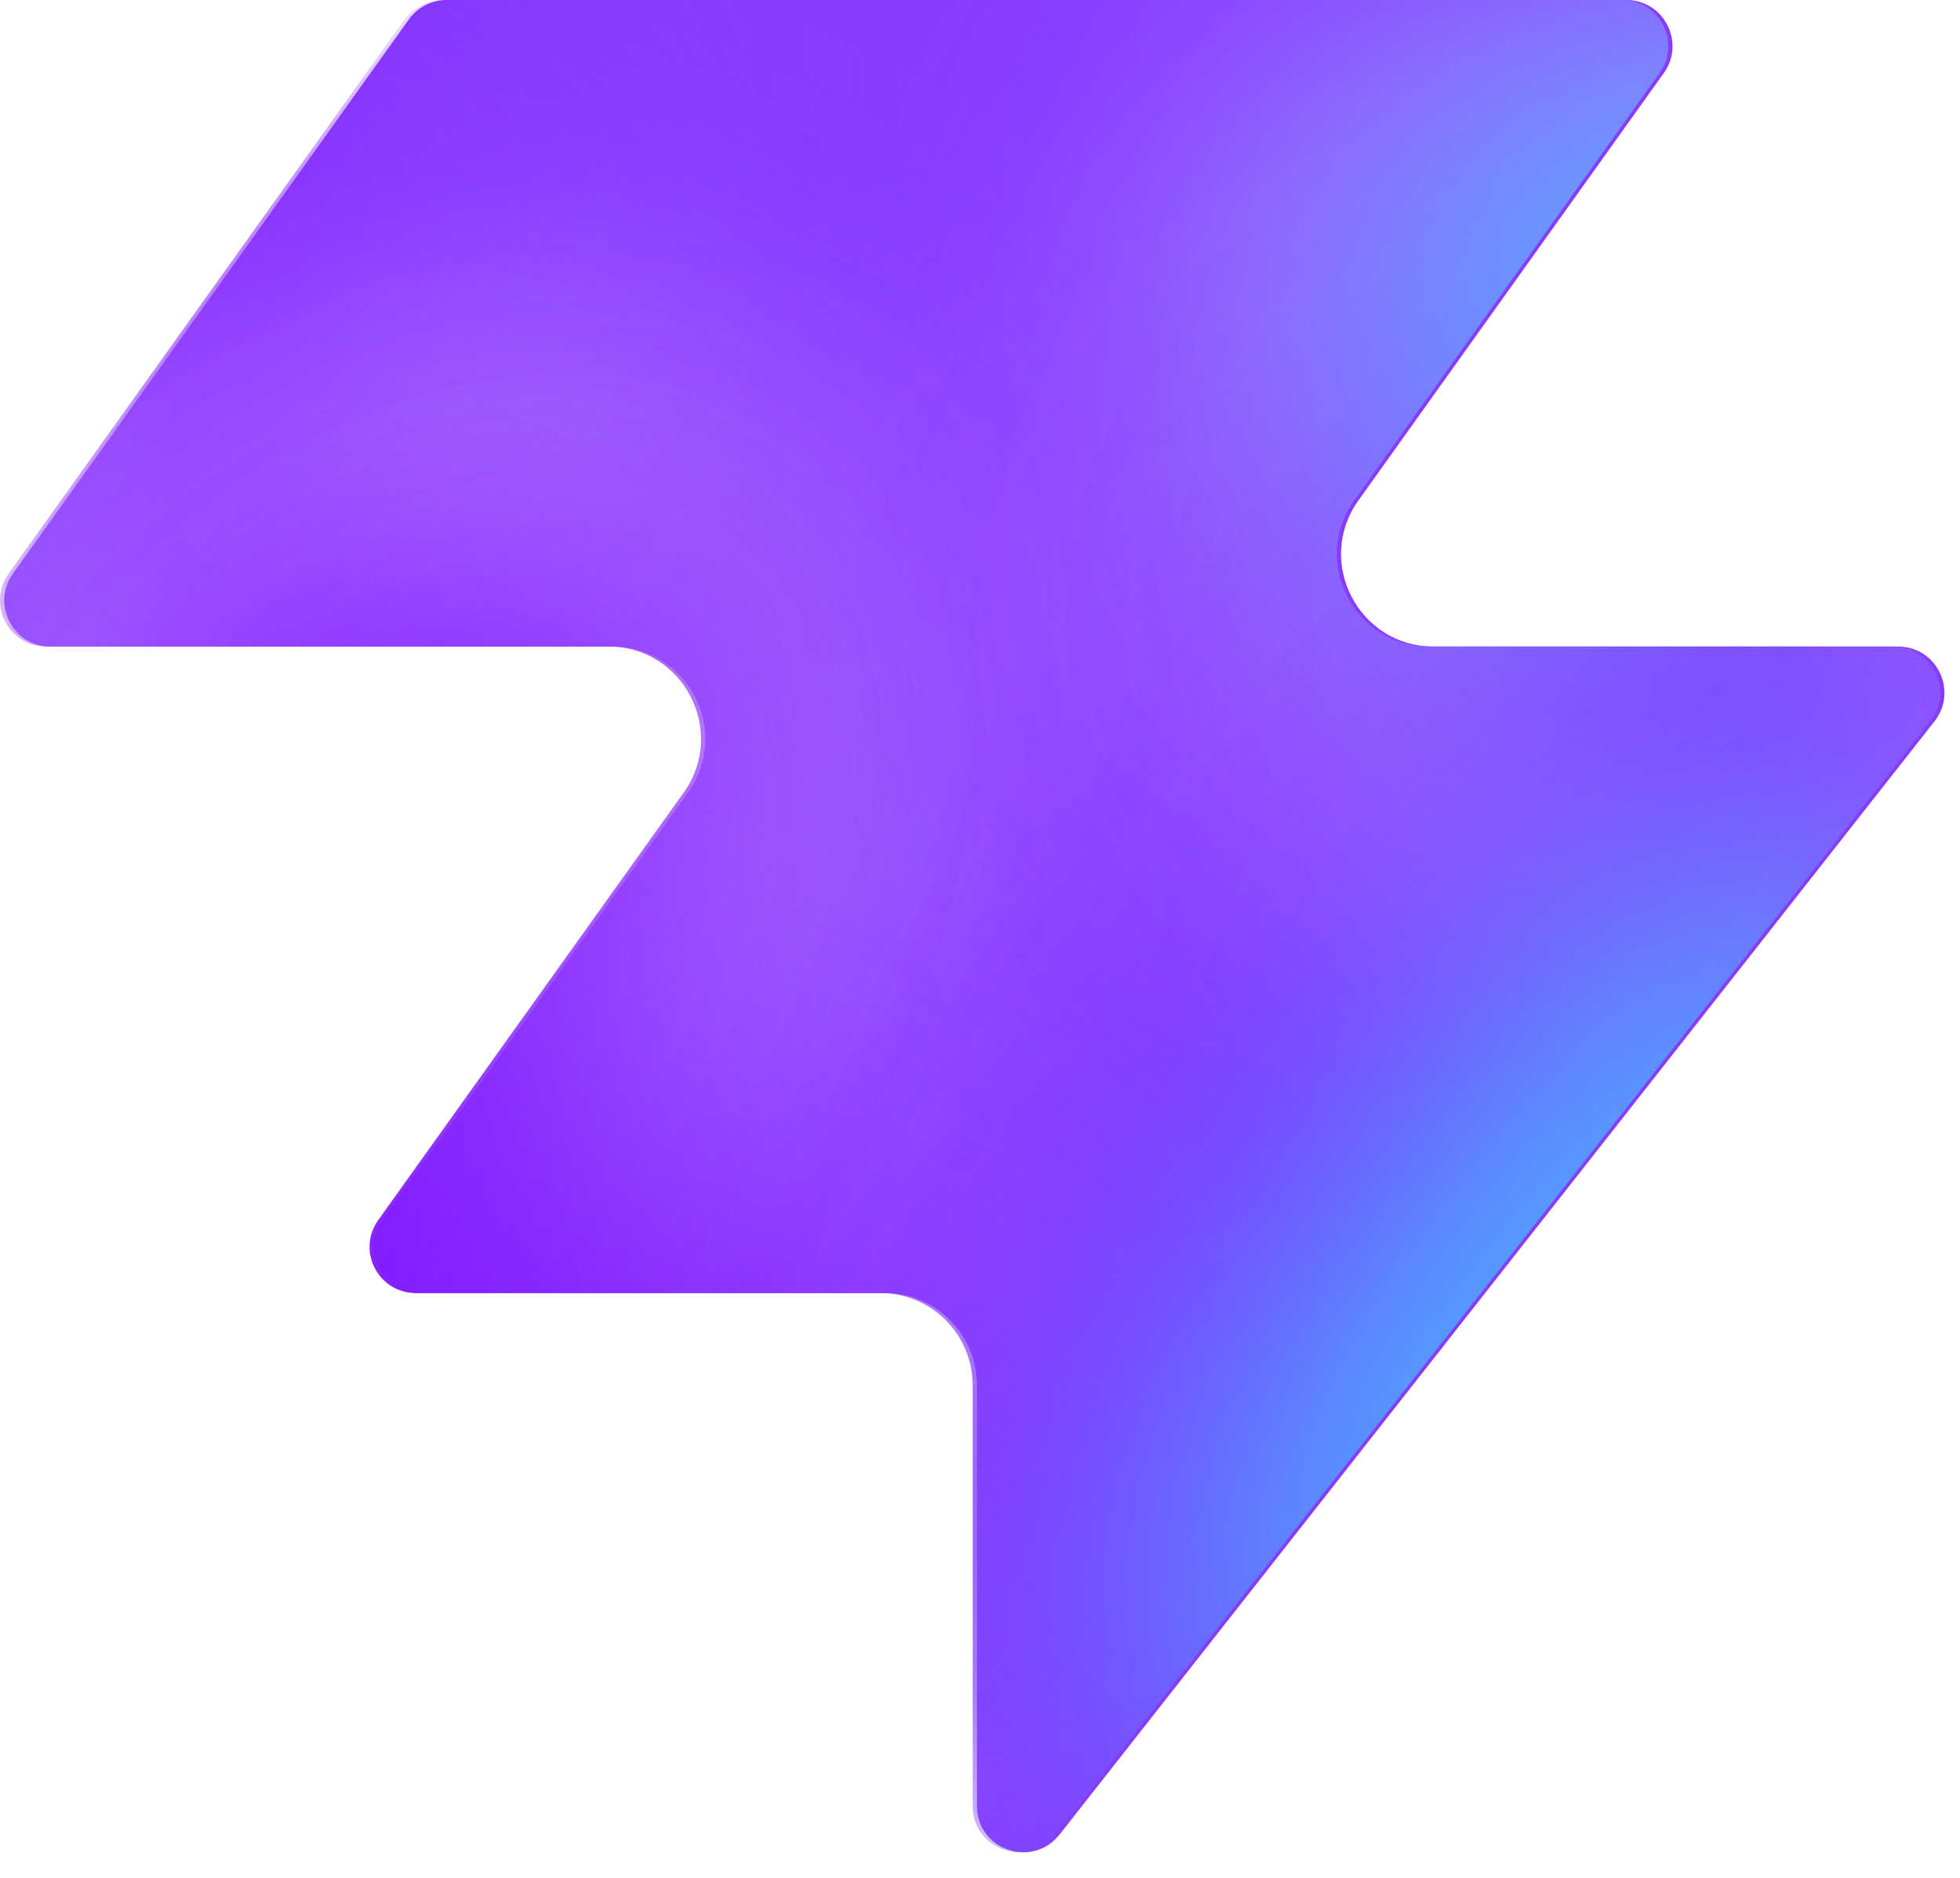
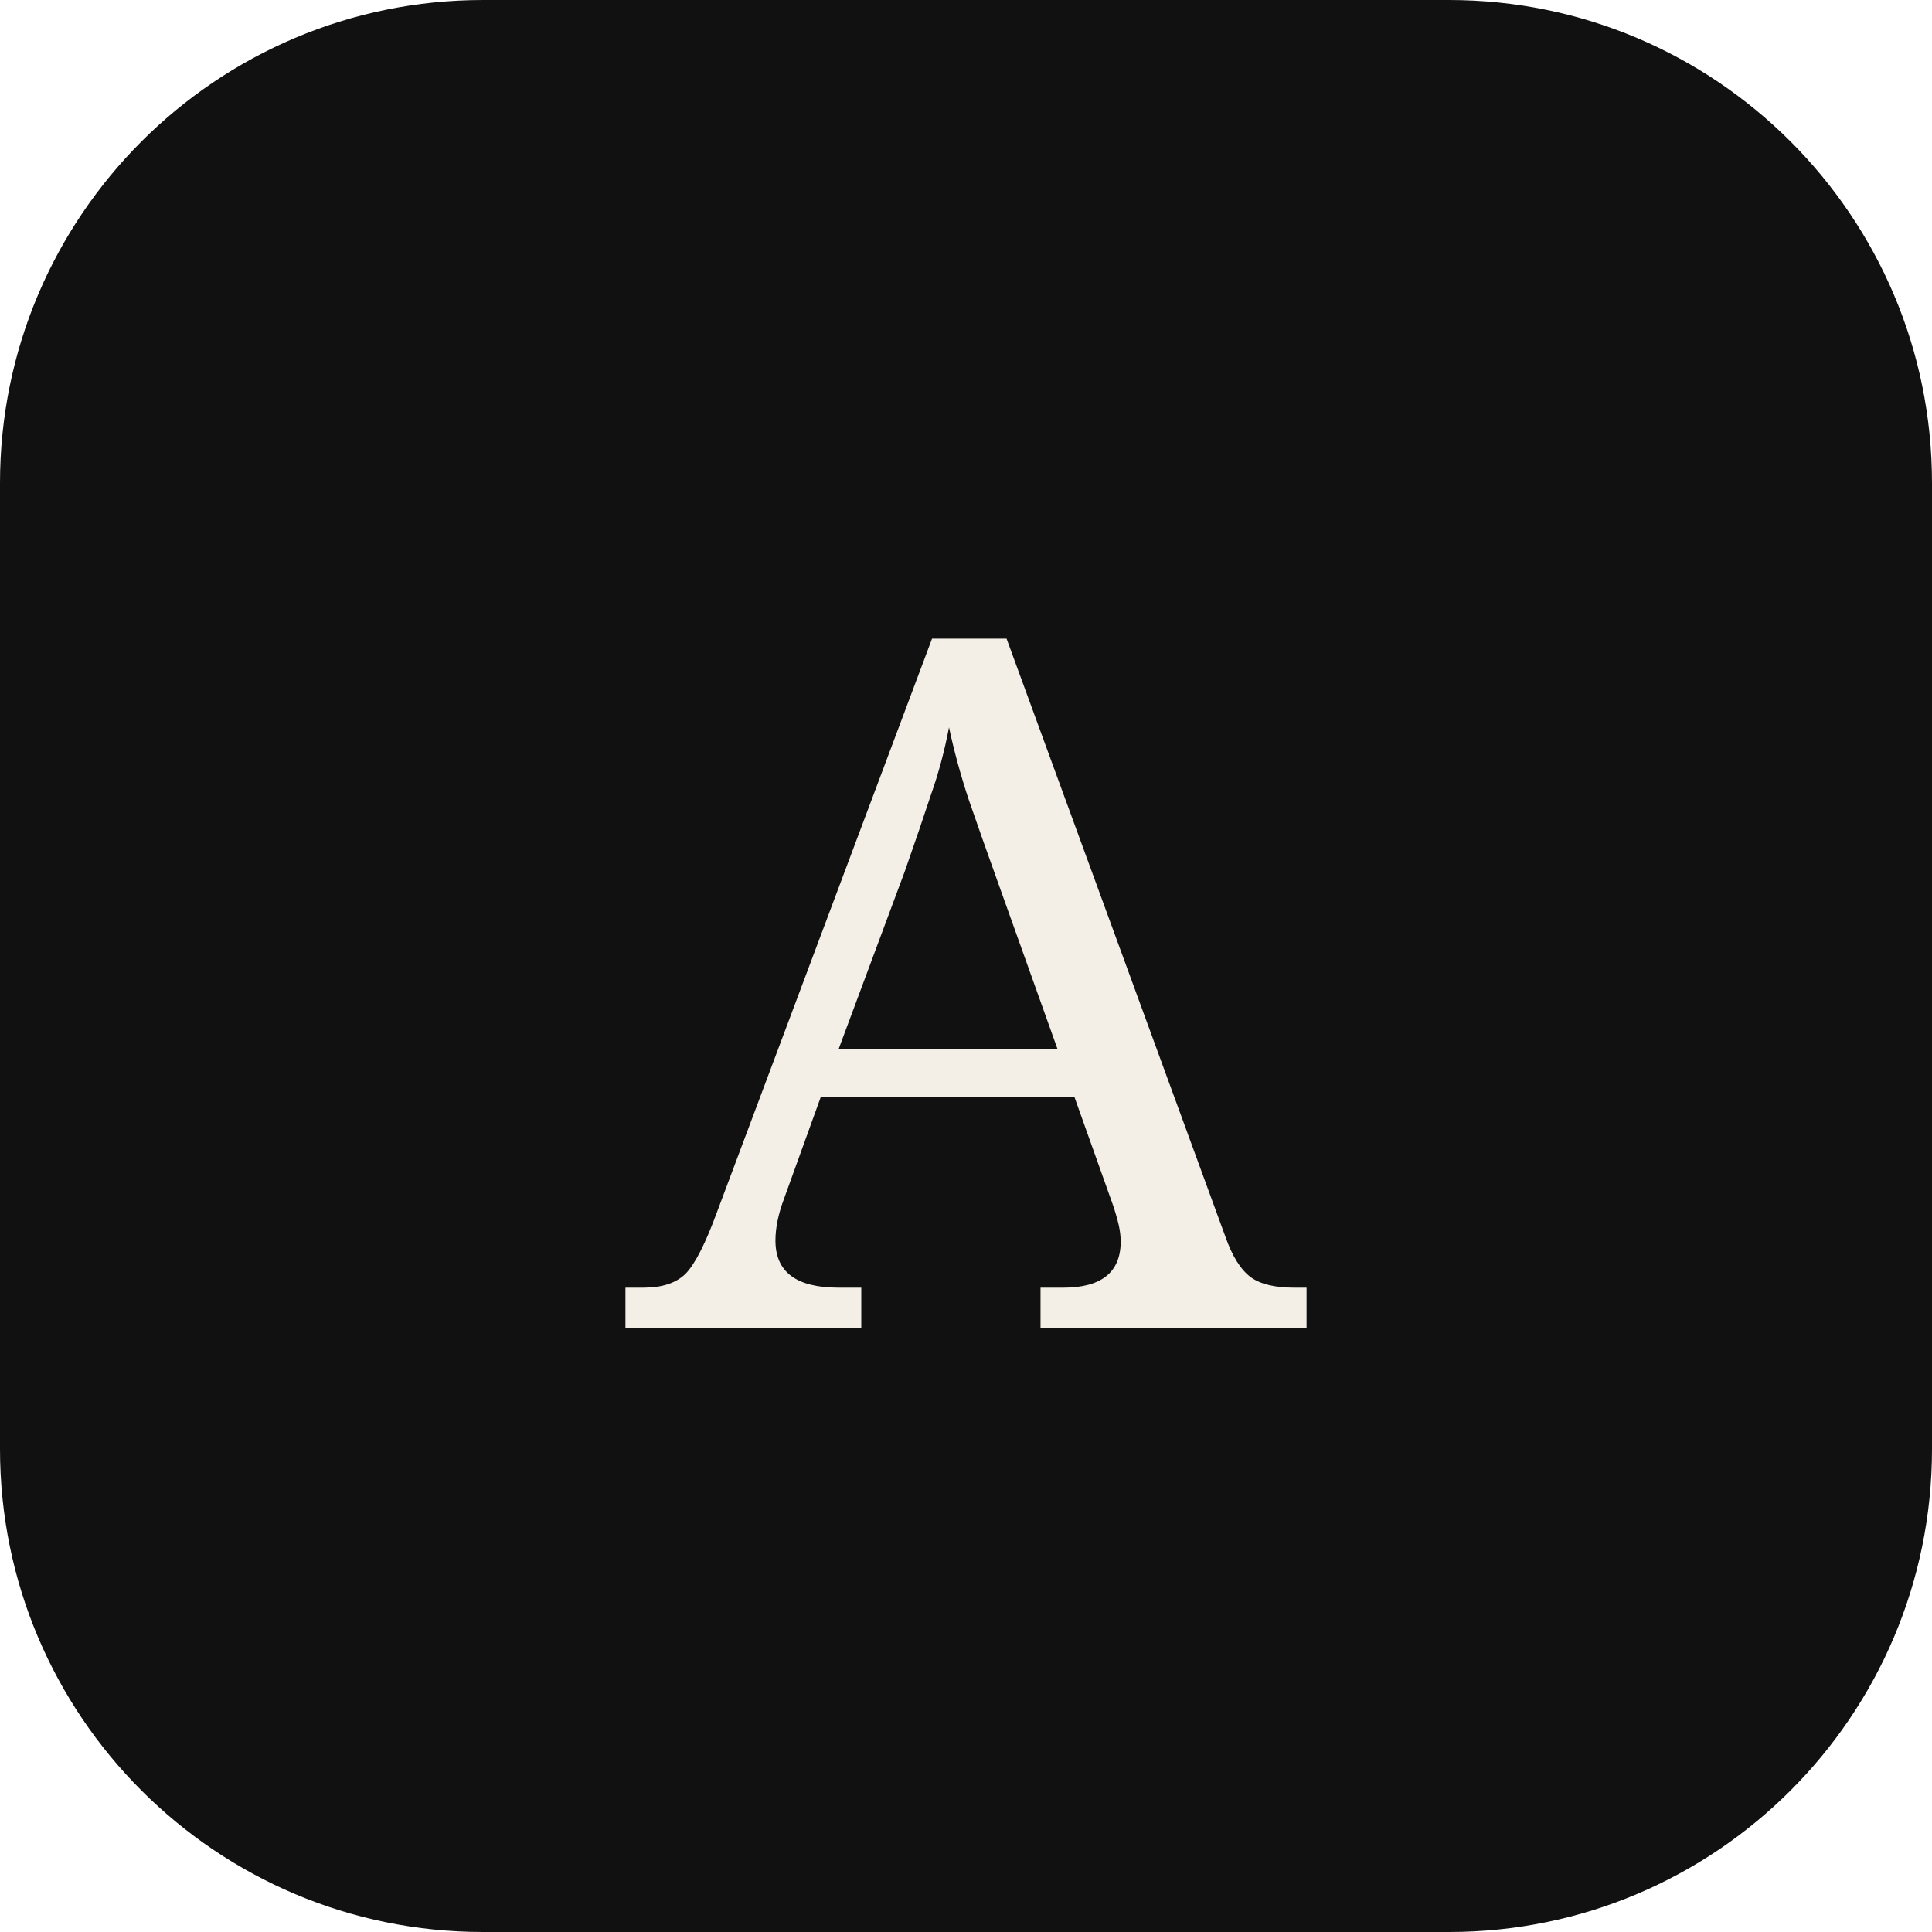
- <svg xmlns="http://www.w3.org/2000/svg" width="48" height="46" fill="none" viewBox="0 0 48 46">
-   <path fill="#863bff" d="M25.946 44.938c-.664.845-2.021.375-2.021-.698V33.937a2.26 2.26 0 0 0-2.262-2.262H10.287c-.92 0-1.456-1.04-.92-1.788l7.48-10.471c1.07-1.497 0-3.578-1.842-3.578H1.237c-.92 0-1.456-1.04-.92-1.788L10.013.474c.214-.297.556-.474.92-.474h28.894c.92 0 1.456 1.04.92 1.788l-7.48 10.471c-1.07 1.498 0 3.579 1.842 3.579h11.377c.943 0 1.473 1.088.89 1.83L25.947 44.94z" style="fill:#863bff;fill:color(display-p3 .525 .23 1);fill-opacity:1" />
-   <mask id="a" width="48" height="46" x="0" y="0" maskUnits="userSpaceOnUse" style="mask-type:alpha">
-     <path fill="#000" d="M25.842 44.938c-.664.844-2.021.375-2.021-.698V33.937a2.26 2.26 0 0 0-2.262-2.262H10.183c-.92 0-1.456-1.04-.92-1.788l7.48-10.471c1.07-1.498 0-3.579-1.842-3.579H1.133c-.92 0-1.456-1.04-.92-1.787L9.91.473c.214-.297.556-.474.92-.474h28.894c.92 0 1.456 1.04.92 1.788l-7.48 10.471c-1.07 1.498 0 3.578 1.842 3.578h11.377c.943 0 1.473 1.088.89 1.832L25.843 44.94z" style="fill:#000;fill-opacity:1" />
-   </mask>
-   <g mask="url(#a)">
-     <g filter="url(#b)">
-       <ellipse cx="5.508" cy="14.704" fill="#ede6ff" rx="5.508" ry="14.704" style="fill:#ede6ff;fill:color(display-p3 .927 .903 1);fill-opacity:1" transform="matrix(.00324 1 1 -.00324 -4.47 31.516)" />
-     </g>
-     <g filter="url(#c)">
-       <ellipse cx="10.399" cy="29.851" fill="#ede6ff" rx="10.399" ry="29.851" style="fill:#ede6ff;fill:color(display-p3 .927 .903 1);fill-opacity:1" transform="matrix(.00324 1 1 -.00324 -39.328 7.883)" />
-     </g>
-     <g filter="url(#d)">
-       <ellipse cx="5.508" cy="30.487" fill="#7e14ff" rx="5.508" ry="30.487" style="fill:#7e14ff;fill:color(display-p3 .492 .077 1);fill-opacity:1" transform="rotate(89.814 -25.913 -14.639)scale(1 -1)" />
-     </g>
-     <g filter="url(#e)">
-       <ellipse cx="5.508" cy="30.599" fill="#7e14ff" rx="5.508" ry="30.599" style="fill:#7e14ff;fill:color(display-p3 .492 .077 1);fill-opacity:1" transform="rotate(89.814 -32.644 -3.334)scale(1 -1)" />
-     </g>
-     <g filter="url(#f)">
-       <ellipse cx="5.508" cy="30.599" fill="#7e14ff" rx="5.508" ry="30.599" style="fill:#7e14ff;fill:color(display-p3 .492 .077 1);fill-opacity:1" transform="matrix(.00324 1 1 -.00324 -34.34 30.47)" />
-     </g>
-     <g filter="url(#g)">
-       <ellipse cx="14.072" cy="22.078" fill="#ede6ff" rx="14.072" ry="22.078" style="fill:#ede6ff;fill:color(display-p3 .927 .903 1);fill-opacity:1" transform="rotate(93.35 24.506 48.493)scale(-1 1)" />
-     </g>
-     <g filter="url(#h)">
-       <ellipse cx="3.47" cy="21.501" fill="#7e14ff" rx="3.47" ry="21.501" style="fill:#7e14ff;fill:color(display-p3 .492 .077 1);fill-opacity:1" transform="rotate(89.009 28.708 47.59)scale(-1 1)" />
-     </g>
-     <g filter="url(#i)">
-       <ellipse cx="3.47" cy="21.501" fill="#7e14ff" rx="3.47" ry="21.501" style="fill:#7e14ff;fill:color(display-p3 .492 .077 1);fill-opacity:1" transform="rotate(89.009 28.708 47.59)scale(-1 1)" />
-     </g>
-     <g filter="url(#j)">
-       <ellipse cx=".387" cy="8.972" fill="#7e14ff" rx="4.407" ry="29.108" style="fill:#7e14ff;fill:color(display-p3 .492 .077 1);fill-opacity:1" transform="rotate(39.51 .387 8.972)" />
-     </g>
-     <g filter="url(#k)">
-       <ellipse cx="47.523" cy="-6.092" fill="#7e14ff" rx="4.407" ry="29.108" style="fill:#7e14ff;fill:color(display-p3 .492 .077 1);fill-opacity:1" transform="rotate(37.892 47.523 -6.092)" />
-     </g>
-     <g filter="url(#l)">
-       <ellipse cx="41.412" cy="6.333" fill="#47bfff" rx="5.971" ry="9.665" style="fill:#47bfff;fill:color(display-p3 .28 .748 1);fill-opacity:1" transform="rotate(37.892 41.412 6.333)" />
-     </g>
-     <g filter="url(#m)">
-       <ellipse cx="-1.879" cy="38.332" fill="#7e14ff" rx="4.407" ry="29.108" style="fill:#7e14ff;fill:color(display-p3 .492 .077 1);fill-opacity:1" transform="rotate(37.892 -1.88 38.332)" />
-     </g>
-     <g filter="url(#n)">
-       <ellipse cx="-1.879" cy="38.332" fill="#7e14ff" rx="4.407" ry="29.108" style="fill:#7e14ff;fill:color(display-p3 .492 .077 1);fill-opacity:1" transform="rotate(37.892 -1.88 38.332)" />
-     </g>
-     <g filter="url(#o)">
-       <ellipse cx="35.651" cy="29.907" fill="#7e14ff" rx="4.407" ry="29.108" style="fill:#7e14ff;fill:color(display-p3 .492 .077 1);fill-opacity:1" transform="rotate(37.892 35.651 29.907)" />
-     </g>
-     <g filter="url(#p)">
-       <ellipse cx="38.418" cy="32.4" fill="#47bfff" rx="5.971" ry="15.297" style="fill:#47bfff;fill:color(display-p3 .28 .748 1);fill-opacity:1" transform="rotate(37.892 38.418 32.4)" />
-     </g>
-   </g>
-   <defs>
-     <filter id="b" width="60.045" height="41.654" x="-19.77" y="16.149" color-interpolation-filters="sRGB" filterUnits="userSpaceOnUse">
-       <feFlood flood-opacity="0" result="BackgroundImageFix" />
-       <feBlend in="SourceGraphic" in2="BackgroundImageFix" result="shape" />
-       <feGaussianBlur result="effect1_foregroundBlur_2002_17158" stdDeviation="7.659" />
-     </filter>
-     <filter id="c" width="90.34" height="51.437" x="-54.613" y="-7.533" color-interpolation-filters="sRGB" filterUnits="userSpaceOnUse">
-       <feFlood flood-opacity="0" result="BackgroundImageFix" />
-       <feBlend in="SourceGraphic" in2="BackgroundImageFix" result="shape" />
-       <feGaussianBlur result="effect1_foregroundBlur_2002_17158" stdDeviation="7.659" />
-     </filter>
-     <filter id="d" width="79.355" height="29.4" x="-49.64" y="2.03" color-interpolation-filters="sRGB" filterUnits="userSpaceOnUse">
-       <feFlood flood-opacity="0" result="BackgroundImageFix" />
-       <feBlend in="SourceGraphic" in2="BackgroundImageFix" result="shape" />
-       <feGaussianBlur result="effect1_foregroundBlur_2002_17158" stdDeviation="4.596" />
-     </filter>
-     <filter id="e" width="79.579" height="29.4" x="-45.045" y="20.029" color-interpolation-filters="sRGB" filterUnits="userSpaceOnUse">
-       <feFlood flood-opacity="0" result="BackgroundImageFix" />
-       <feBlend in="SourceGraphic" in2="BackgroundImageFix" result="shape" />
-       <feGaussianBlur result="effect1_foregroundBlur_2002_17158" stdDeviation="4.596" />
-     </filter>
-     <filter id="f" width="79.579" height="29.4" x="-43.513" y="21.178" color-interpolation-filters="sRGB" filterUnits="userSpaceOnUse">
-       <feFlood flood-opacity="0" result="BackgroundImageFix" />
-       <feBlend in="SourceGraphic" in2="BackgroundImageFix" result="shape" />
-       <feGaussianBlur result="effect1_foregroundBlur_2002_17158" stdDeviation="4.596" />
-     </filter>
-     <filter id="g" width="74.749" height="58.852" x="15.756" y="-17.901" color-interpolation-filters="sRGB" filterUnits="userSpaceOnUse">
-       <feFlood flood-opacity="0" result="BackgroundImageFix" />
-       <feBlend in="SourceGraphic" in2="BackgroundImageFix" result="shape" />
-       <feGaussianBlur result="effect1_foregroundBlur_2002_17158" stdDeviation="7.659" />
-     </filter>
-     <filter id="h" width="61.377" height="25.362" x="23.548" y="2.284" color-interpolation-filters="sRGB" filterUnits="userSpaceOnUse">
-       <feFlood flood-opacity="0" result="BackgroundImageFix" />
-       <feBlend in="SourceGraphic" in2="BackgroundImageFix" result="shape" />
-       <feGaussianBlur result="effect1_foregroundBlur_2002_17158" stdDeviation="4.596" />
-     </filter>
-     <filter id="i" width="61.377" height="25.362" x="23.548" y="2.284" color-interpolation-filters="sRGB" filterUnits="userSpaceOnUse">
-       <feFlood flood-opacity="0" result="BackgroundImageFix" />
-       <feBlend in="SourceGraphic" in2="BackgroundImageFix" result="shape" />
-       <feGaussianBlur result="effect1_foregroundBlur_2002_17158" stdDeviation="4.596" />
-     </filter>
-     <filter id="j" width="56.045" height="63.649" x="-27.636" y="-22.853" color-interpolation-filters="sRGB" filterUnits="userSpaceOnUse">
-       <feFlood flood-opacity="0" result="BackgroundImageFix" />
-       <feBlend in="SourceGraphic" in2="BackgroundImageFix" result="shape" />
-       <feGaussianBlur result="effect1_foregroundBlur_2002_17158" stdDeviation="4.596" />
-     </filter>
-     <filter id="k" width="54.814" height="64.646" x="20.116" y="-38.415" color-interpolation-filters="sRGB" filterUnits="userSpaceOnUse">
-       <feFlood flood-opacity="0" result="BackgroundImageFix" />
-       <feBlend in="SourceGraphic" in2="BackgroundImageFix" result="shape" />
-       <feGaussianBlur result="effect1_foregroundBlur_2002_17158" stdDeviation="4.596" />
-     </filter>
-     <filter id="l" width="33.541" height="35.313" x="24.641" y="-11.323" color-interpolation-filters="sRGB" filterUnits="userSpaceOnUse">
-       <feFlood flood-opacity="0" result="BackgroundImageFix" />
-       <feBlend in="SourceGraphic" in2="BackgroundImageFix" result="shape" />
-       <feGaussianBlur result="effect1_foregroundBlur_2002_17158" stdDeviation="4.596" />
-     </filter>
-     <filter id="m" width="54.814" height="64.646" x="-29.286" y="6.009" color-interpolation-filters="sRGB" filterUnits="userSpaceOnUse">
-       <feFlood flood-opacity="0" result="BackgroundImageFix" />
-       <feBlend in="SourceGraphic" in2="BackgroundImageFix" result="shape" />
-       <feGaussianBlur result="effect1_foregroundBlur_2002_17158" stdDeviation="4.596" />
-     </filter>
-     <filter id="n" width="54.814" height="64.646" x="-29.286" y="6.009" color-interpolation-filters="sRGB" filterUnits="userSpaceOnUse">
-       <feFlood flood-opacity="0" result="BackgroundImageFix" />
-       <feBlend in="SourceGraphic" in2="BackgroundImageFix" result="shape" />
-       <feGaussianBlur result="effect1_foregroundBlur_2002_17158" stdDeviation="4.596" />
-     </filter>
-     <filter id="o" width="54.814" height="64.646" x="8.244" y="-2.416" color-interpolation-filters="sRGB" filterUnits="userSpaceOnUse">
-       <feFlood flood-opacity="0" result="BackgroundImageFix" />
-       <feBlend in="SourceGraphic" in2="BackgroundImageFix" result="shape" />
-       <feGaussianBlur result="effect1_foregroundBlur_2002_17158" stdDeviation="4.596" />
-     </filter>
-     <filter id="p" width="39.409" height="43.623" x="18.713" y="10.588" color-interpolation-filters="sRGB" filterUnits="userSpaceOnUse">
-       <feFlood flood-opacity="0" result="BackgroundImageFix" />
-       <feBlend in="SourceGraphic" in2="BackgroundImageFix" result="shape" />
-       <feGaussianBlur result="effect1_foregroundBlur_2002_17158" stdDeviation="4.596" />
-     </filter>
-   </defs>
+ <svg xmlns="http://www.w3.org/2000/svg" viewBox="0 0 32 32">
+   <rect width="32" height="32" rx="8" fill="#111" />
+   <text x="16" y="22" text-anchor="middle" font-family="Georgia" font-size="16" fill="#f4efe6">A</text>
</svg>
